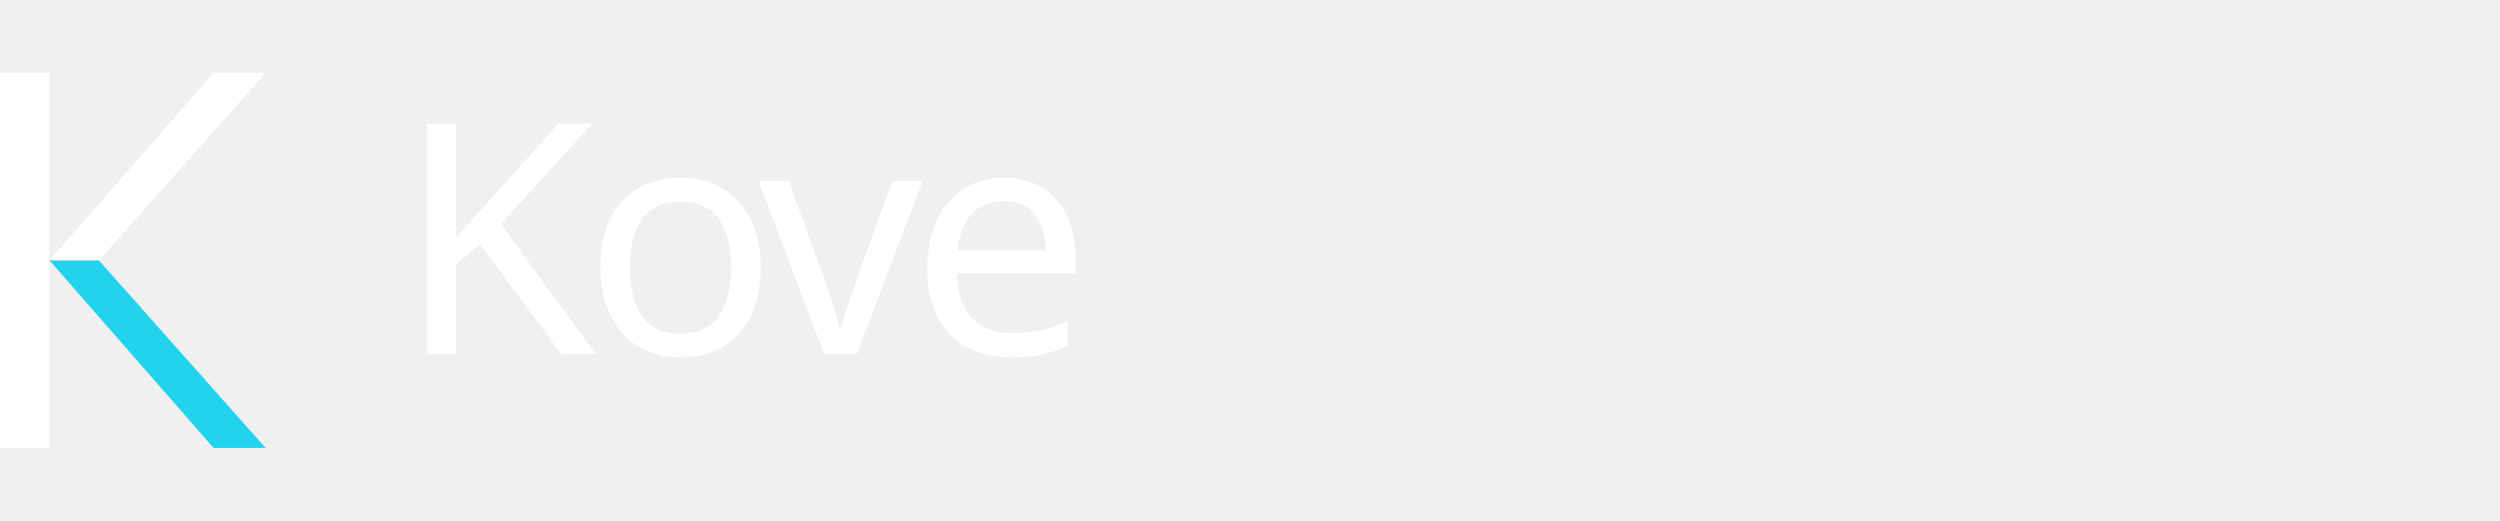
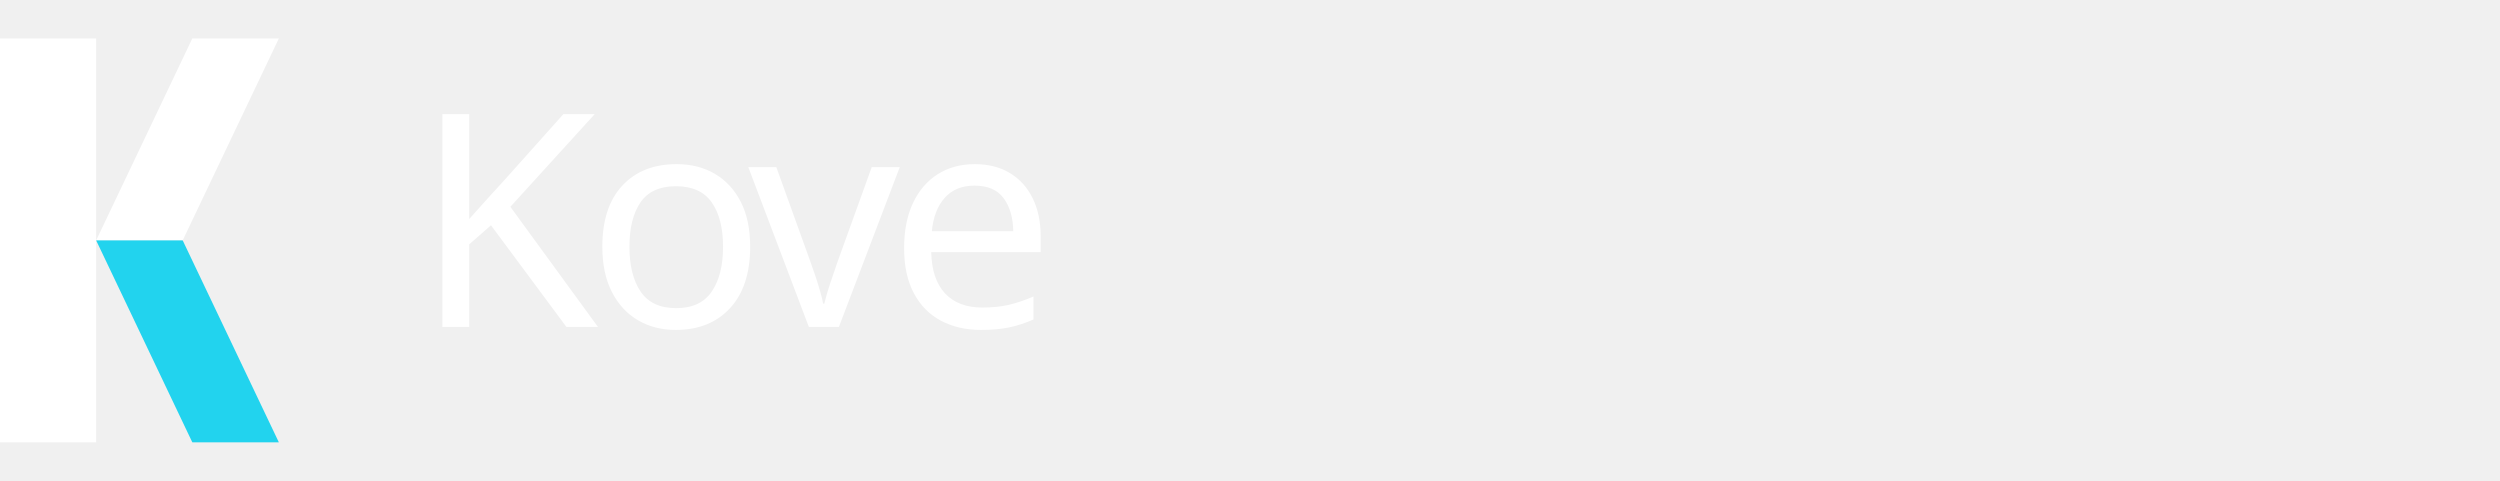
- <svg xmlns="http://www.w3.org/2000/svg" viewBox="0 0 480 100" width="480" height="100" role="img" aria-label="Kove">
-   <g transform="translate(0, 14)">
-     <rect x="0" y="0" width="9.5" height="72" fill="#ffffff" />
-     <polygon points="9.5,36 19,36 51,0 41,0" fill="#ffffff" />
-     <polygon points="9.5,36 19,36 51,72 41,72" fill="#22d3ee" />
+ <svg xmlns="http://www.w3.org/2000/svg" viewBox="0 0 520 100" width="520" height="100" role="img" aria-label="Kove">
+   <g transform="translate(0, 8)">
+     <rect x="0" y="0" width="20" height="84" fill="#ffffff" />
+     <polygon points="20,42 38,42 58,0 40,0" fill="#ffffff" />
+     <polygon points="20,42 38,42 58,84 40,84" fill="#22d3ee" />
  </g>
-   <text x="76" y="68" font-family="Space Grotesk, system-ui, sans-serif" font-weight="500" font-size="62" letter-spacing="-2.5" fill="#ffffff">Kove</text>
+   <text x="86" y="68" font-family="Space Grotesk, system-ui, sans-serif" font-weight="500" font-size="62" letter-spacing="-2.5" fill="#ffffff">Kove</text>
</svg>
